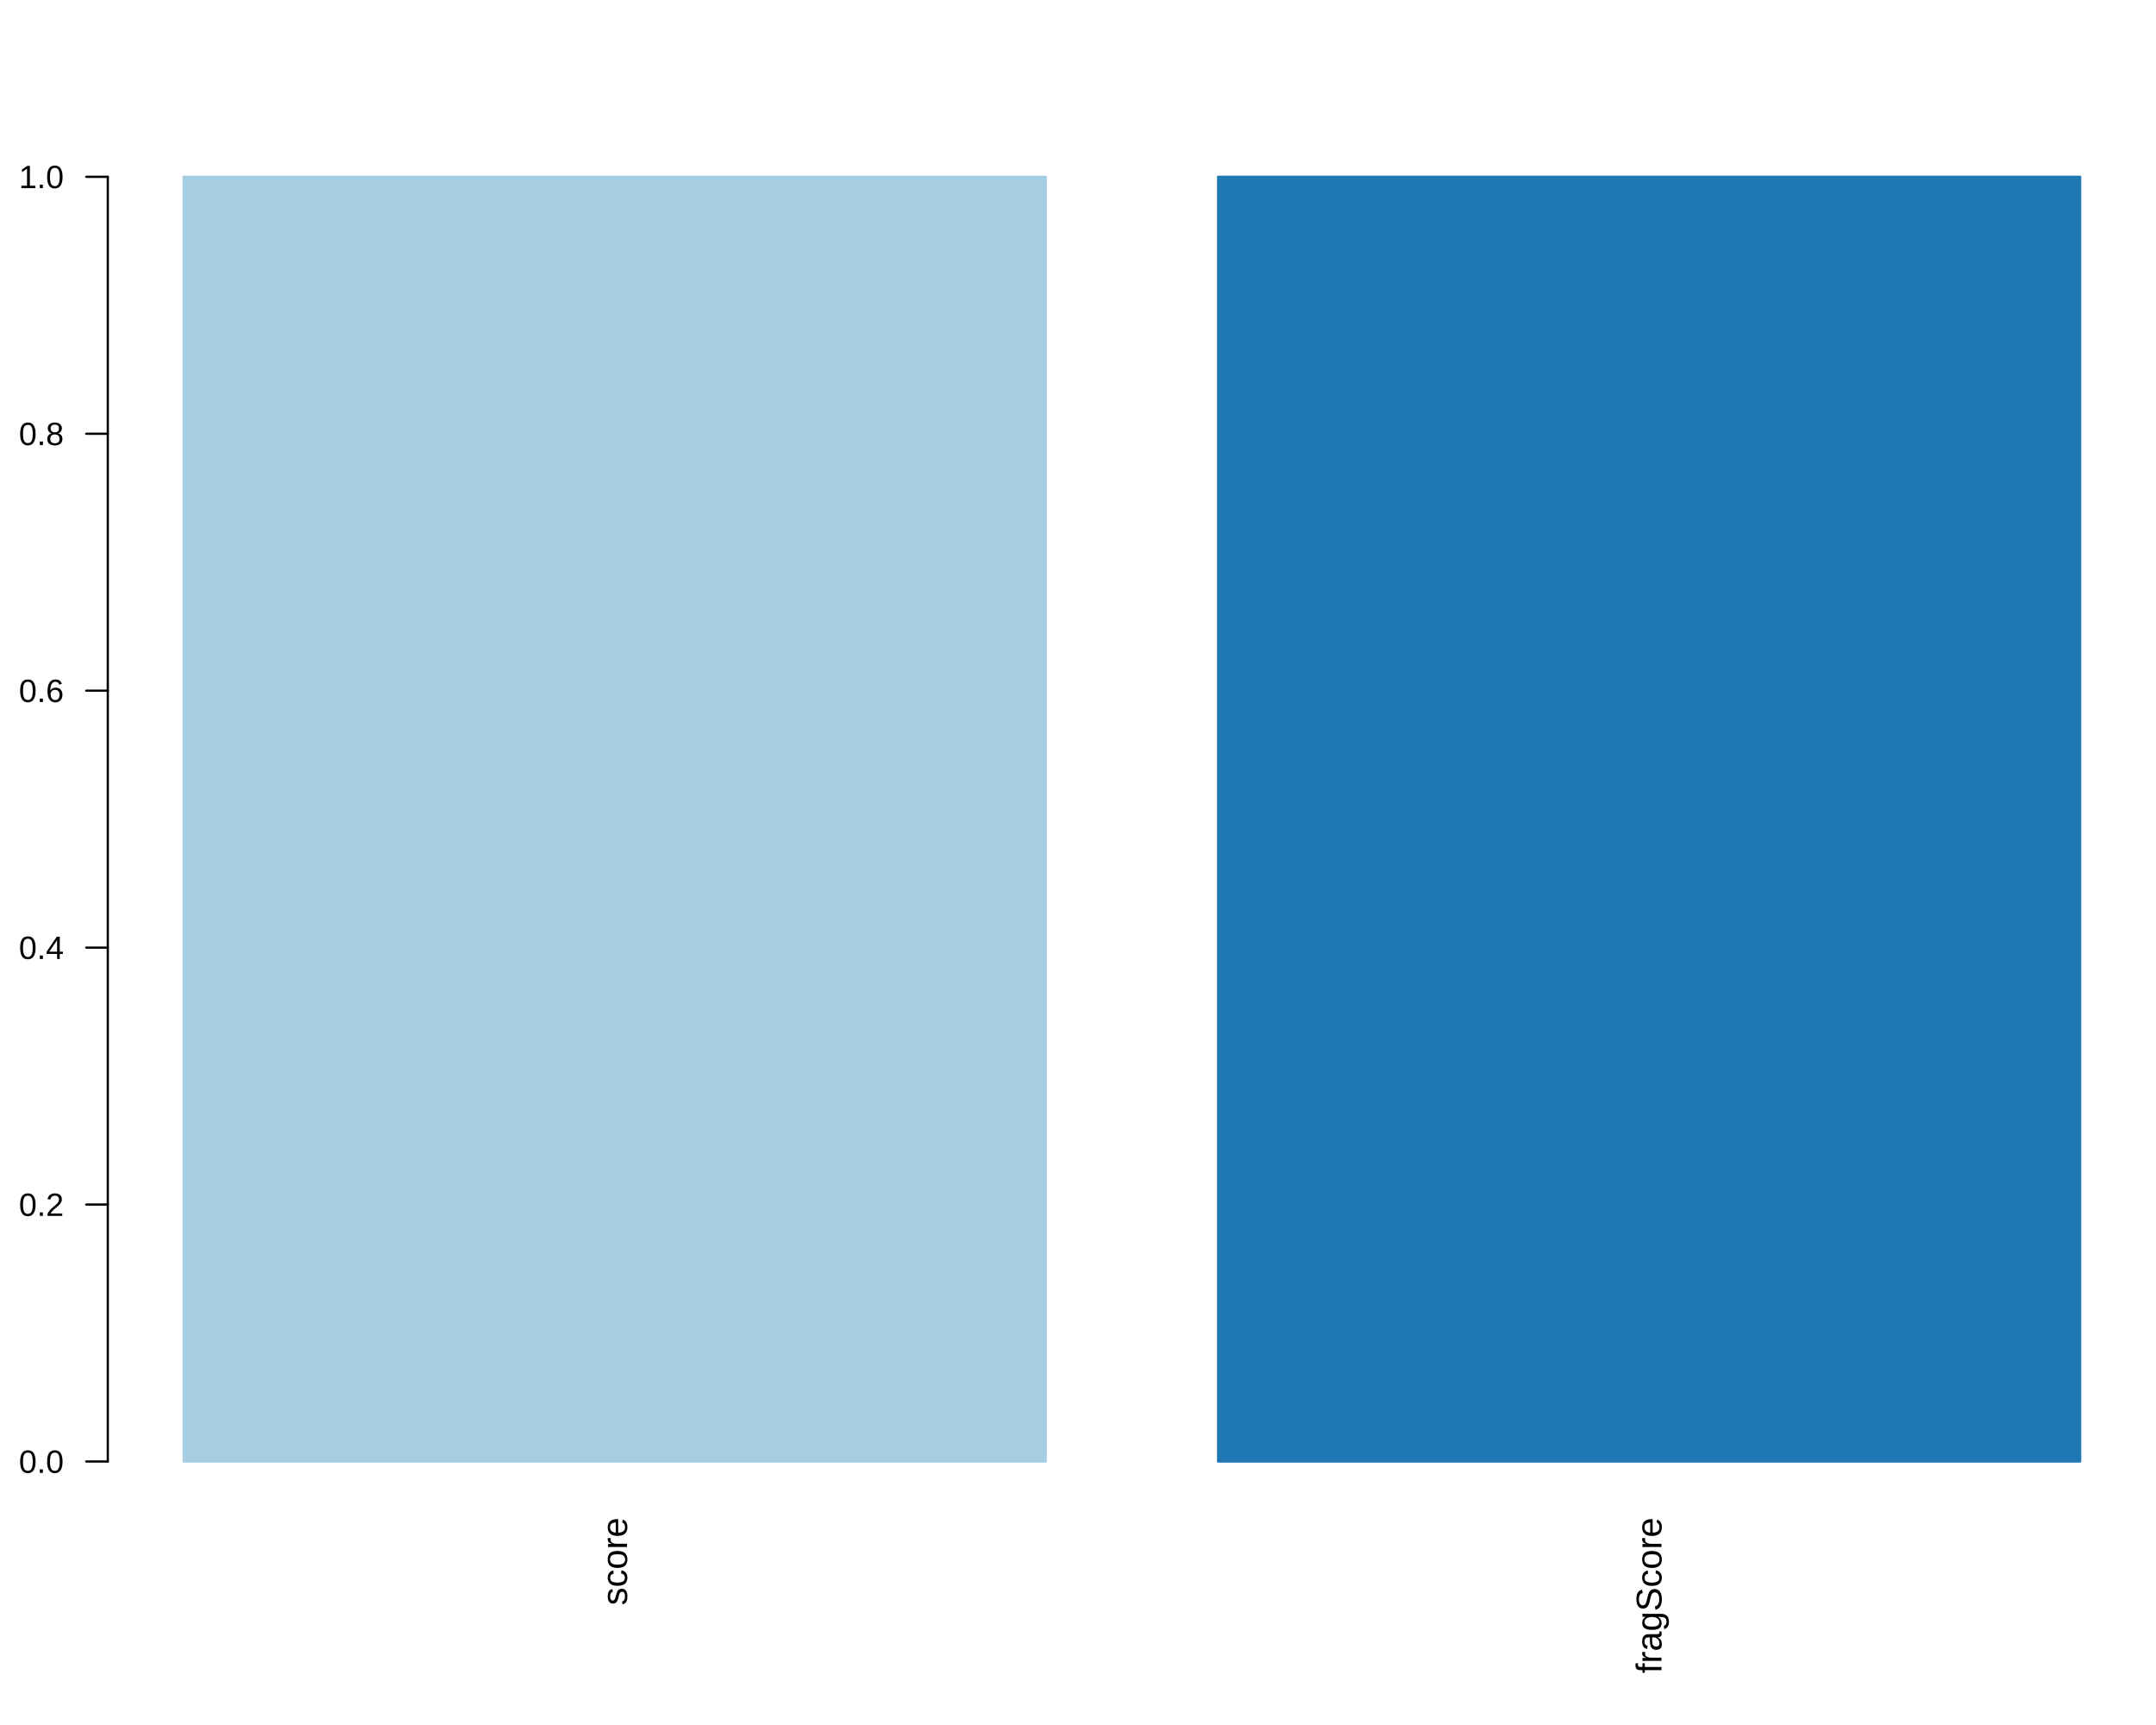
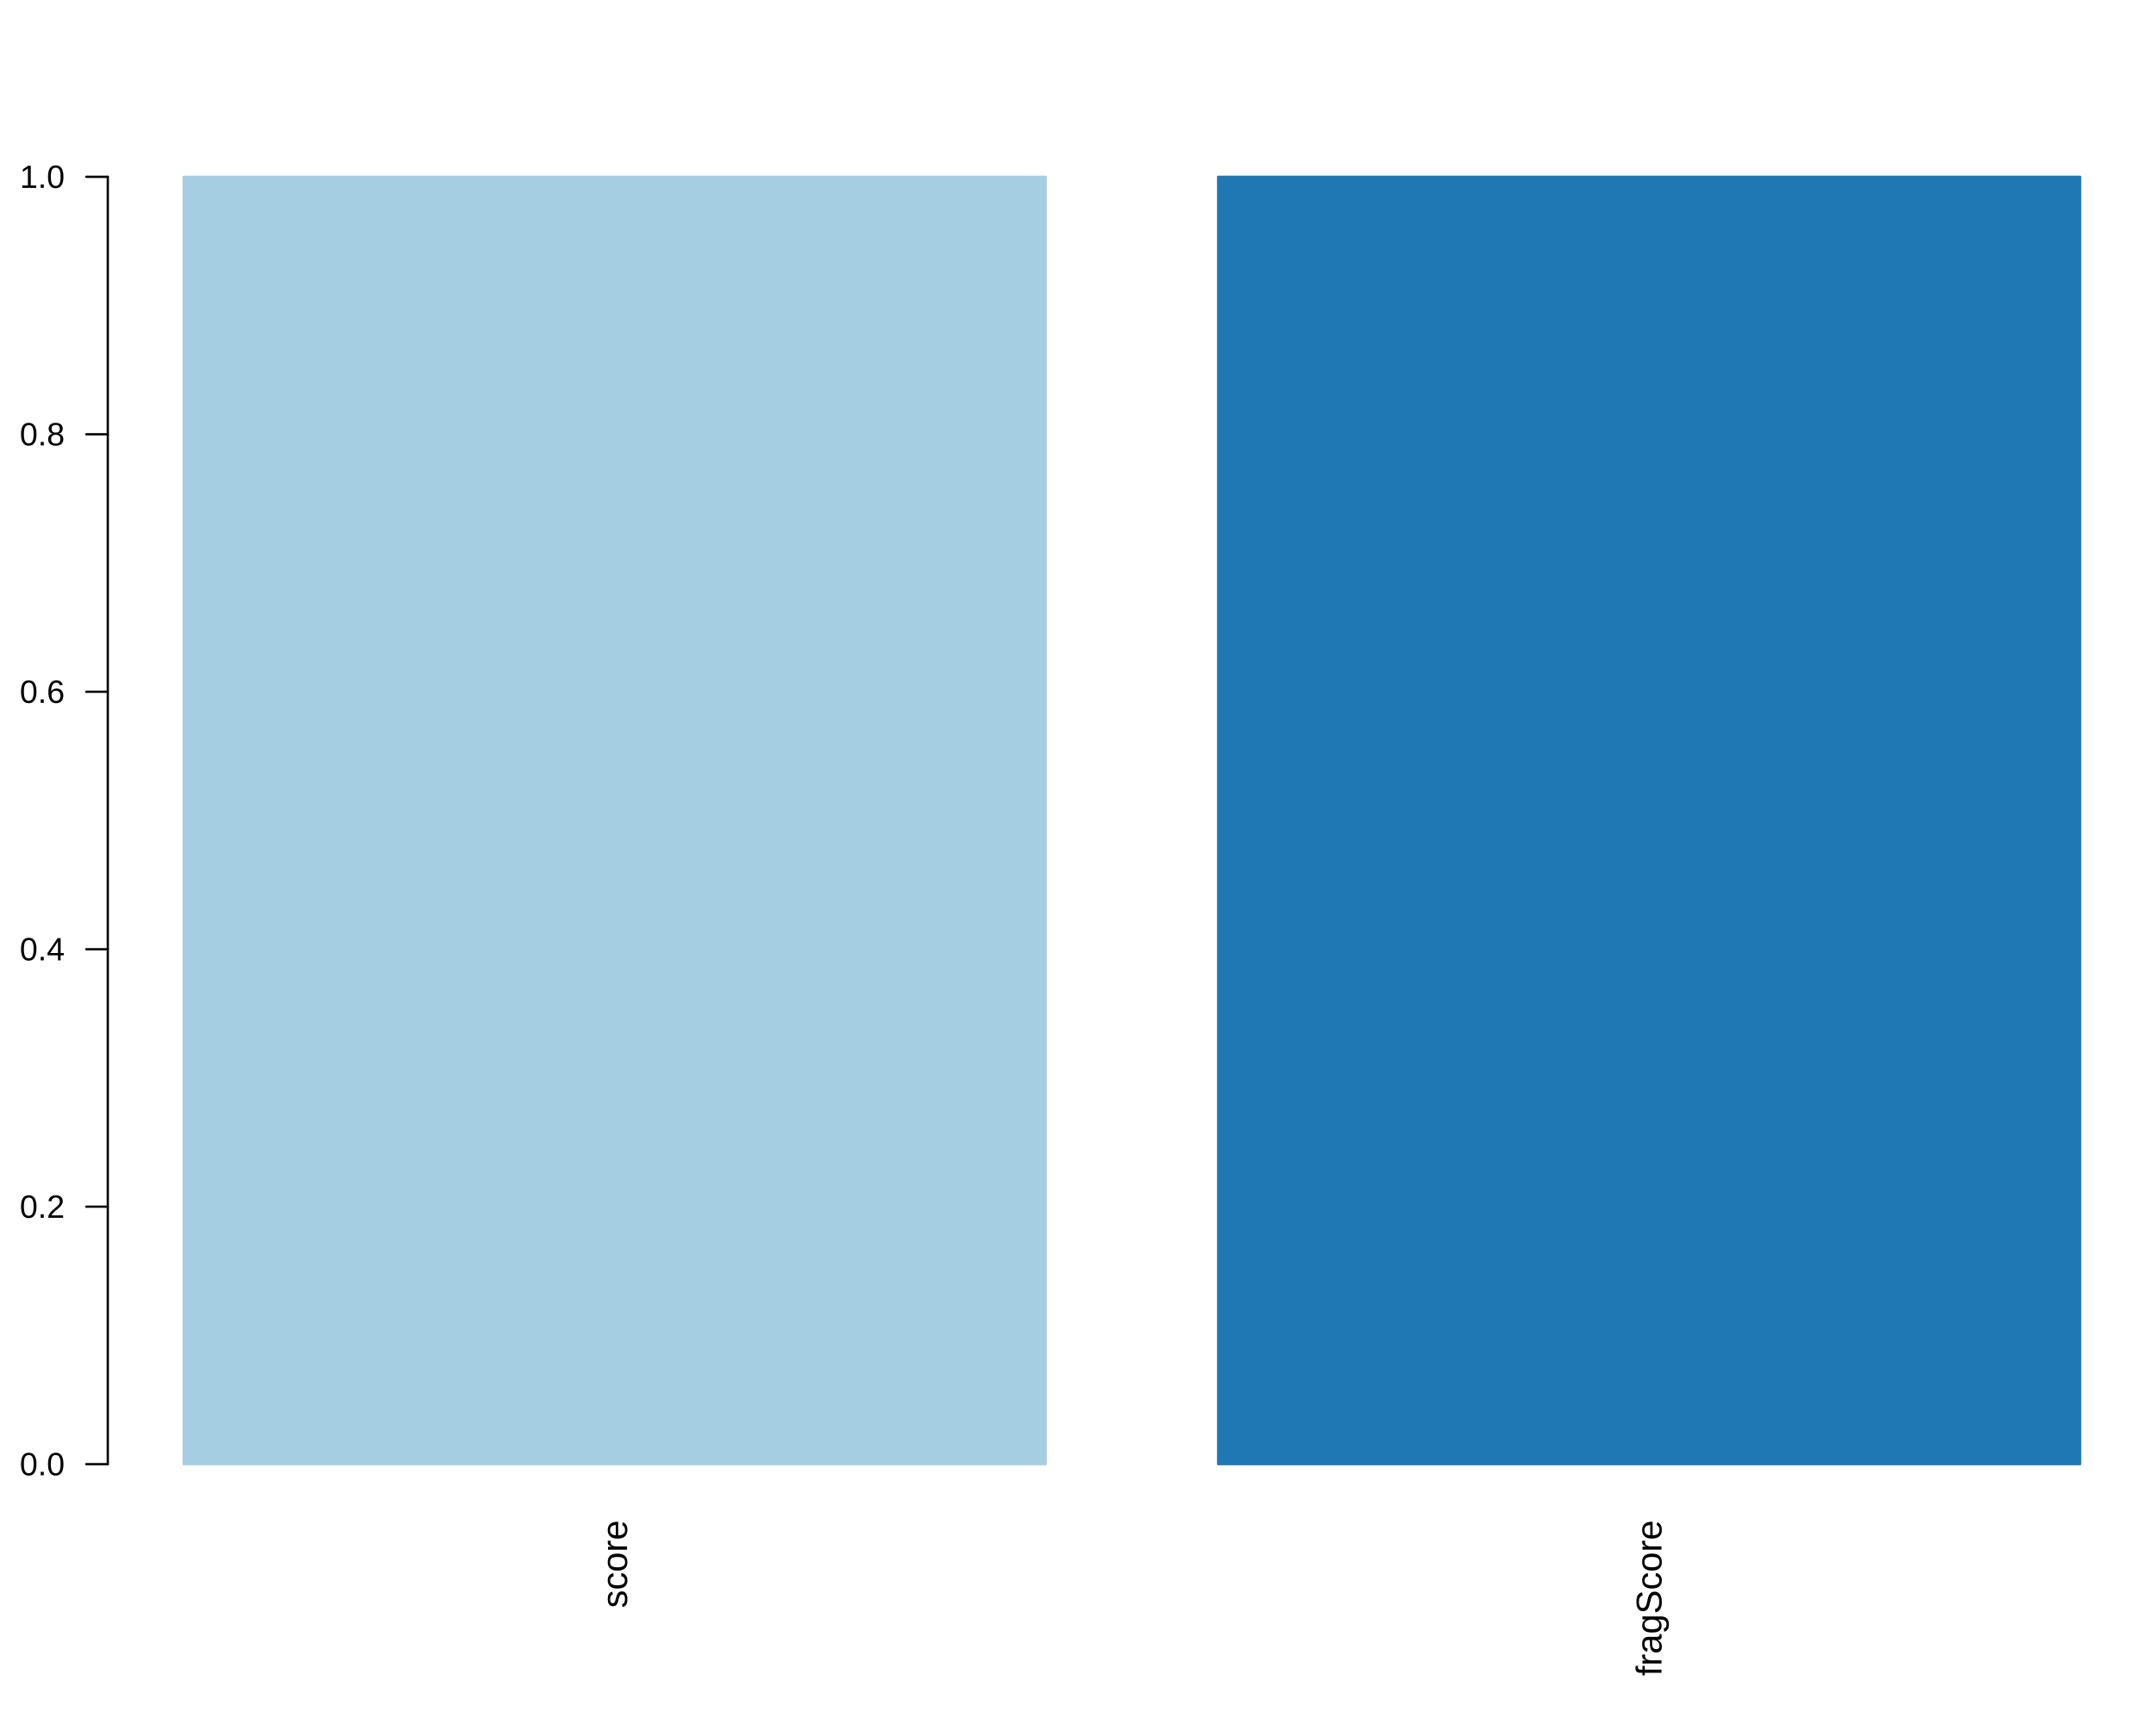
<svg xmlns="http://www.w3.org/2000/svg" viewBox="0 0 720.00 576.00">
  <defs>
    <style type="text/css">
-     line, polyline, path, rect, circle {
+     line, polyline, polygon, path, rect, circle {
      fill: none;
      stroke: #000000;
      stroke-linecap: round;
      stroke-linejoin: round;
      stroke-miterlimit: 10.00;
    }
  </style>
  </defs>
  <rect width="100%" height="100%" style="stroke: none; fill: #FFFFFF;" />
-   <rect x="61.33" y="59.04" width="287.88" height="428.98" style="stroke-width: 0.75; stroke: #A6CEE3; fill: #A6CEE3;" />
-   <rect x="406.79" y="59.04" width="287.88" height="428.98" style="stroke-width: 0.75; stroke: #1F78B4; fill: #1F78B4;" />
-   <text transform="translate(209.40,536.05) rotate(-90)" style="font-size: 12.00px; font-family: Liberation Sans;" textLength="29.34px" lengthAdjust="spacingAndGlyphs">score</text>
-   <text transform="translate(554.85,558.74) rotate(-90)" style="font-size: 12.00px; font-family: Liberation Sans;" textLength="52.03px" lengthAdjust="spacingAndGlyphs">fragScore</text>
-   <line x1="36.00" y1="488.02" x2="36.00" y2="59.04" style="stroke-width: 0.75;" />
-   <line x1="36.00" y1="488.02" x2="28.80" y2="488.02" style="stroke-width: 0.75;" />
-   <line x1="36.00" y1="402.22" x2="28.80" y2="402.22" style="stroke-width: 0.75;" />
-   <line x1="36.00" y1="316.43" x2="28.80" y2="316.43" style="stroke-width: 0.75;" />
-   <line x1="36.00" y1="230.63" x2="28.80" y2="230.63" style="stroke-width: 0.75;" />
-   <line x1="36.00" y1="144.84" x2="28.80" y2="144.84" style="stroke-width: 0.75;" />
+   <rect x="61.33" y="59.04" width="287.88" height="429.86" style="stroke-width: 0.75; stroke: #A6CEE3; fill: #A6CEE3;" />
+   <rect x="406.79" y="59.04" width="287.88" height="429.86" style="stroke-width: 0.75; stroke: #1F78B4; fill: #1F78B4;" />
+   <text transform="translate(209.40,536.95) rotate(-90)" style="font-size: 12.00px; font-family: Liberation Sans;" textLength="29.34px" lengthAdjust="spacingAndGlyphs">score</text>
+   <text transform="translate(554.85,559.62) rotate(-90)" style="font-size: 12.00px; font-family: Liberation Sans;" textLength="52.02px" lengthAdjust="spacingAndGlyphs">fragScore</text>
+   <line x1="36.00" y1="488.90" x2="36.00" y2="59.04" style="stroke-width: 0.75;" />
+   <line x1="36.00" y1="488.90" x2="28.80" y2="488.90" style="stroke-width: 0.75;" />
+   <line x1="36.00" y1="402.93" x2="28.80" y2="402.93" style="stroke-width: 0.75;" />
+   <line x1="36.00" y1="316.96" x2="28.80" y2="316.96" style="stroke-width: 0.75;" />
+   <line x1="36.00" y1="230.99" x2="28.80" y2="230.99" style="stroke-width: 0.75;" />
+   <line x1="36.00" y1="145.01" x2="28.80" y2="145.01" style="stroke-width: 0.75;" />
  <line x1="36.00" y1="59.04" x2="28.80" y2="59.04" style="stroke-width: 0.75;" />
-   <text x="6.31" y="491.80" style="font-size: 10.80px; font-family: Liberation Sans;" textLength="15.29px" lengthAdjust="spacingAndGlyphs">0.0</text>
-   <text x="6.31" y="406.01" style="font-size: 10.80px; font-family: Liberation Sans;" textLength="15.29px" lengthAdjust="spacingAndGlyphs">0.2</text>
-   <text x="6.31" y="320.21" style="font-size: 10.80px; font-family: Liberation Sans;" textLength="15.29px" lengthAdjust="spacingAndGlyphs">0.4</text>
-   <text x="6.31" y="234.41" style="font-size: 10.80px; font-family: Liberation Sans;" textLength="15.29px" lengthAdjust="spacingAndGlyphs">0.6</text>
-   <text x="6.31" y="148.62" style="font-size: 10.80px; font-family: Liberation Sans;" textLength="15.29px" lengthAdjust="spacingAndGlyphs">0.8</text>
-   <text x="6.31" y="62.82" style="font-size: 10.80px; font-family: Liberation Sans;" textLength="15.29px" lengthAdjust="spacingAndGlyphs">1.0</text>
+   <text x="6.60" y="492.62" style="font-size: 10.80px; font-family: Liberation Sans;" textLength="15.00px" lengthAdjust="spacingAndGlyphs">0.0</text>
+   <text x="6.60" y="406.64" style="font-size: 10.80px; font-family: Liberation Sans;" textLength="15.00px" lengthAdjust="spacingAndGlyphs">0.2</text>
+   <text x="6.60" y="320.67" style="font-size: 10.80px; font-family: Liberation Sans;" textLength="15.00px" lengthAdjust="spacingAndGlyphs">0.4</text>
+   <text x="6.60" y="234.70" style="font-size: 10.80px; font-family: Liberation Sans;" textLength="15.00px" lengthAdjust="spacingAndGlyphs">0.6</text>
+   <text x="6.60" y="148.72" style="font-size: 10.80px; font-family: Liberation Sans;" textLength="15.00px" lengthAdjust="spacingAndGlyphs">0.8</text>
+   <text x="6.60" y="62.75" style="font-size: 10.80px; font-family: Liberation Sans;" textLength="15.00px" lengthAdjust="spacingAndGlyphs">1.0</text>
  <defs>
    <clipPath id="cpNTkuMDR8Njg5Ljc2fDUwMi41Nnw1OS4wNA==">
      <rect x="59.04" y="59.04" width="630.72" height="443.52" />
    </clipPath>
  </defs>
</svg>
